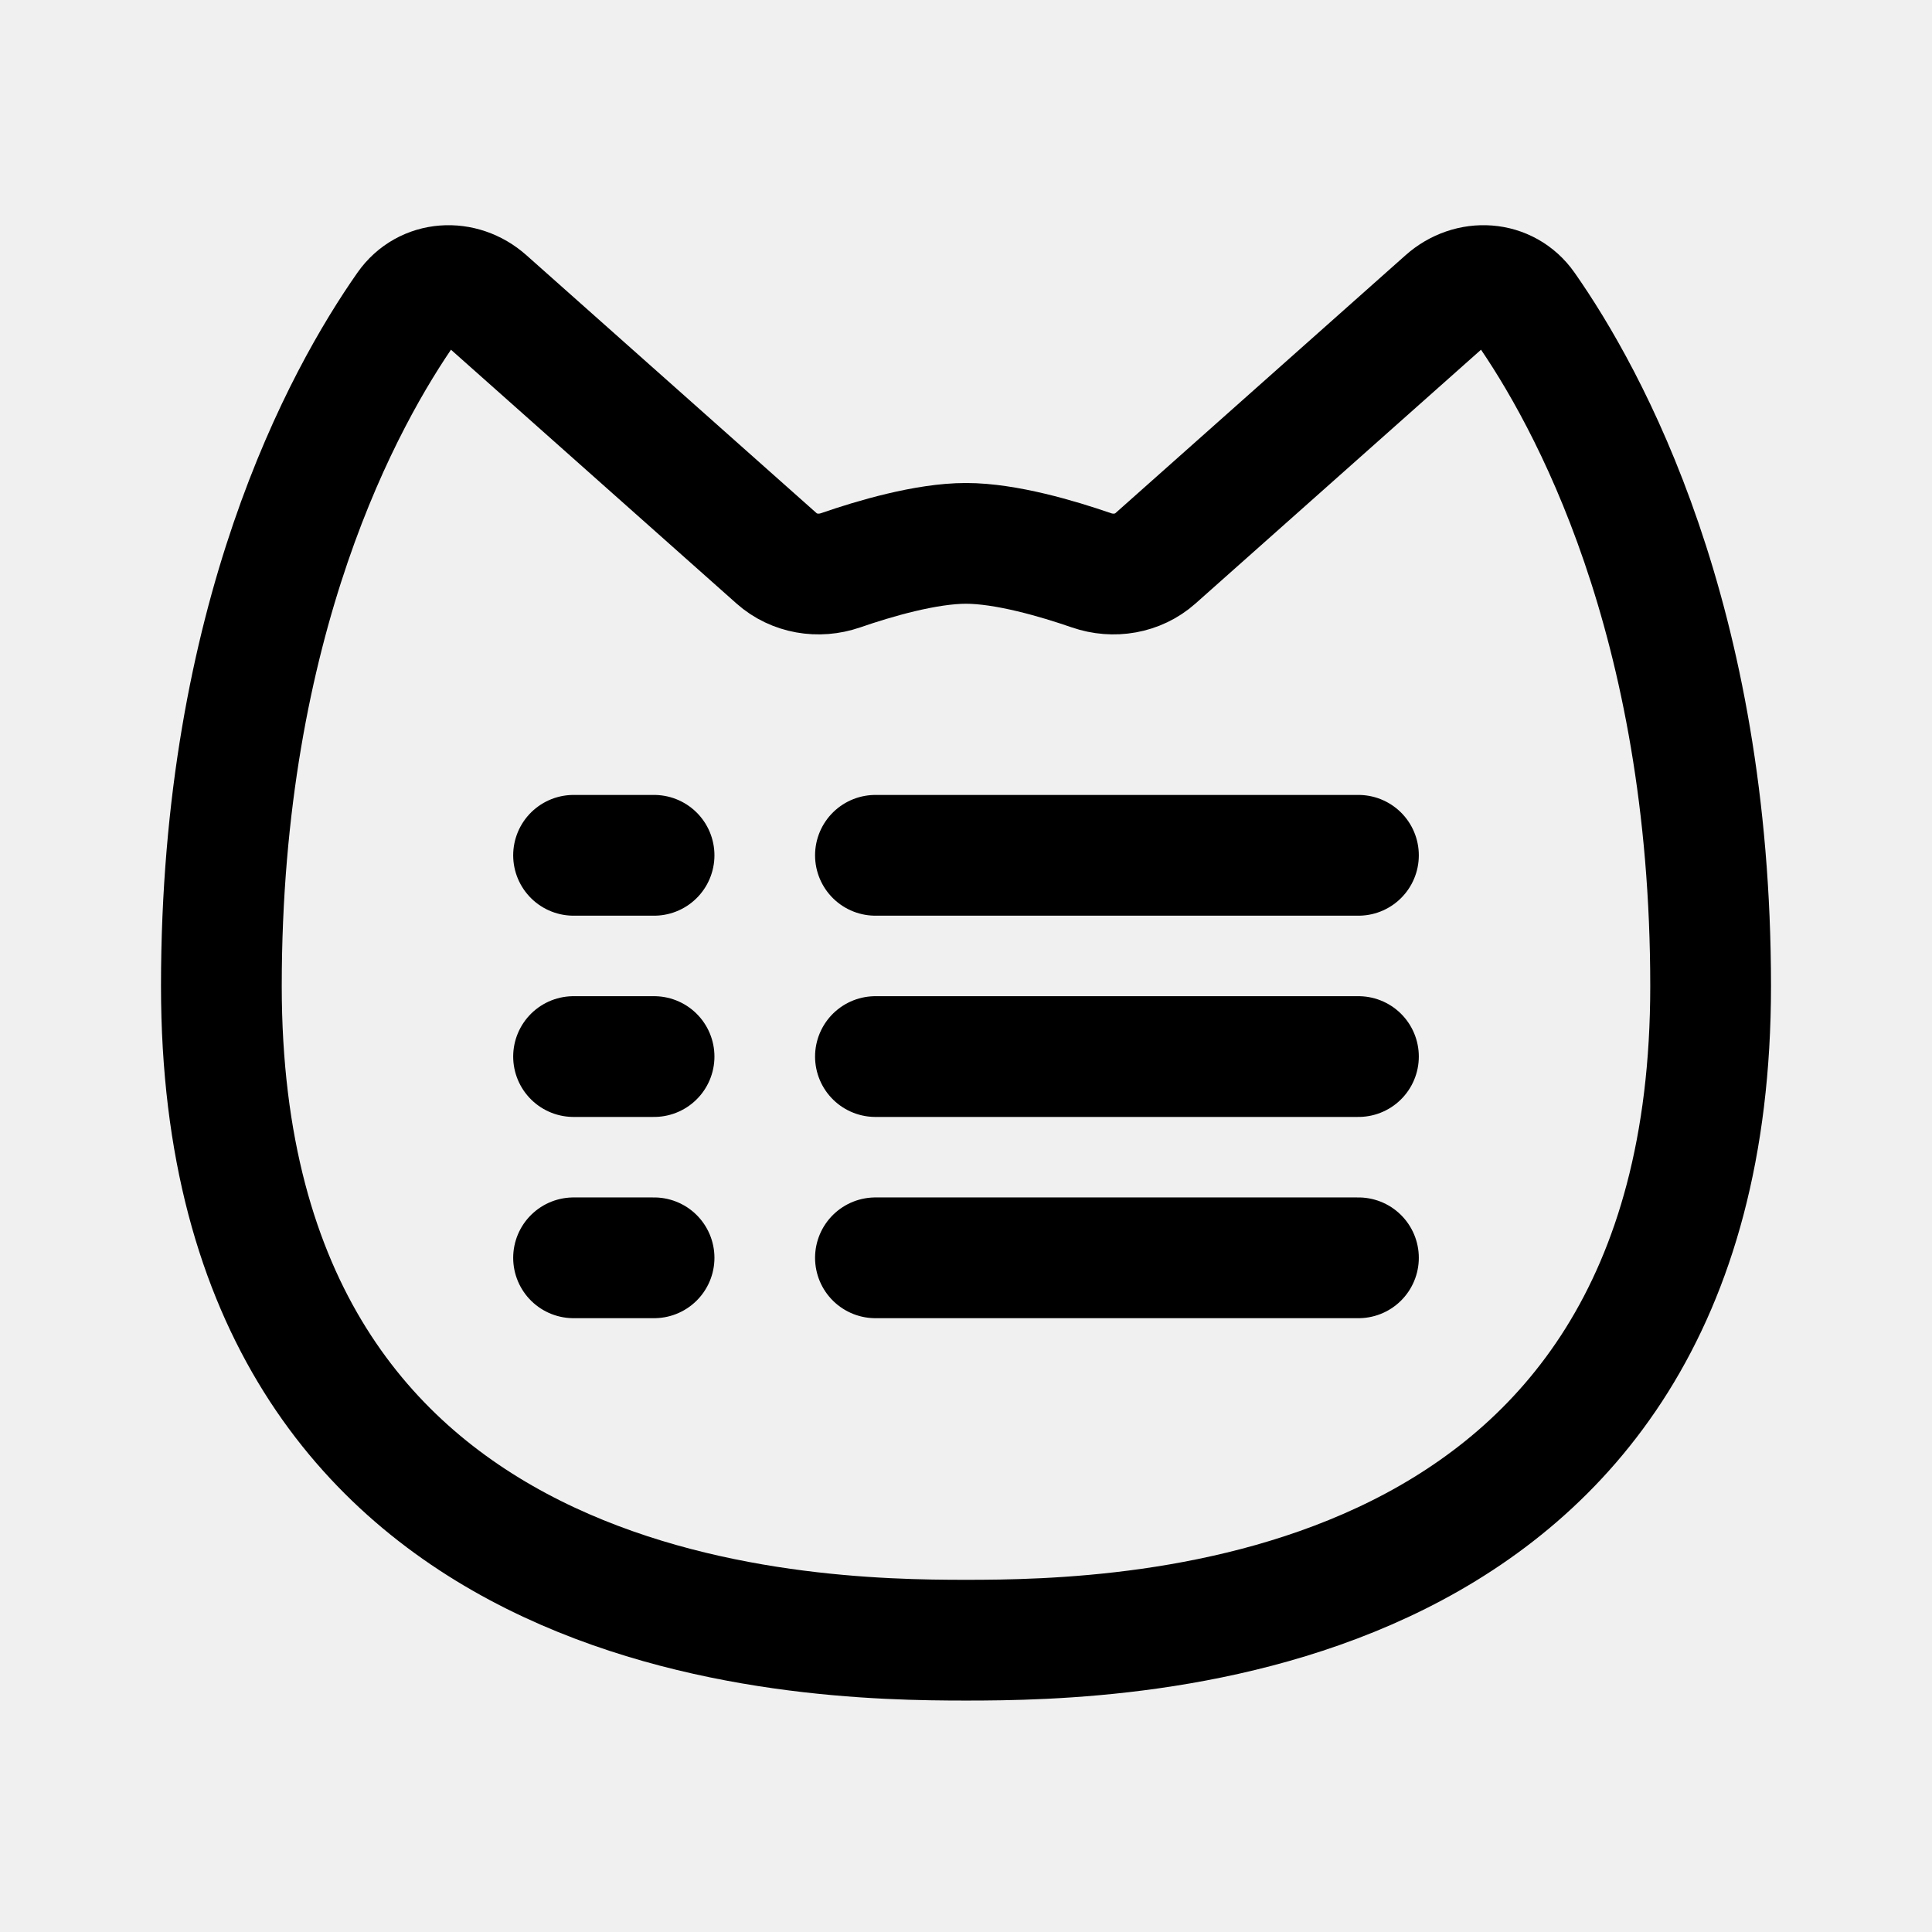
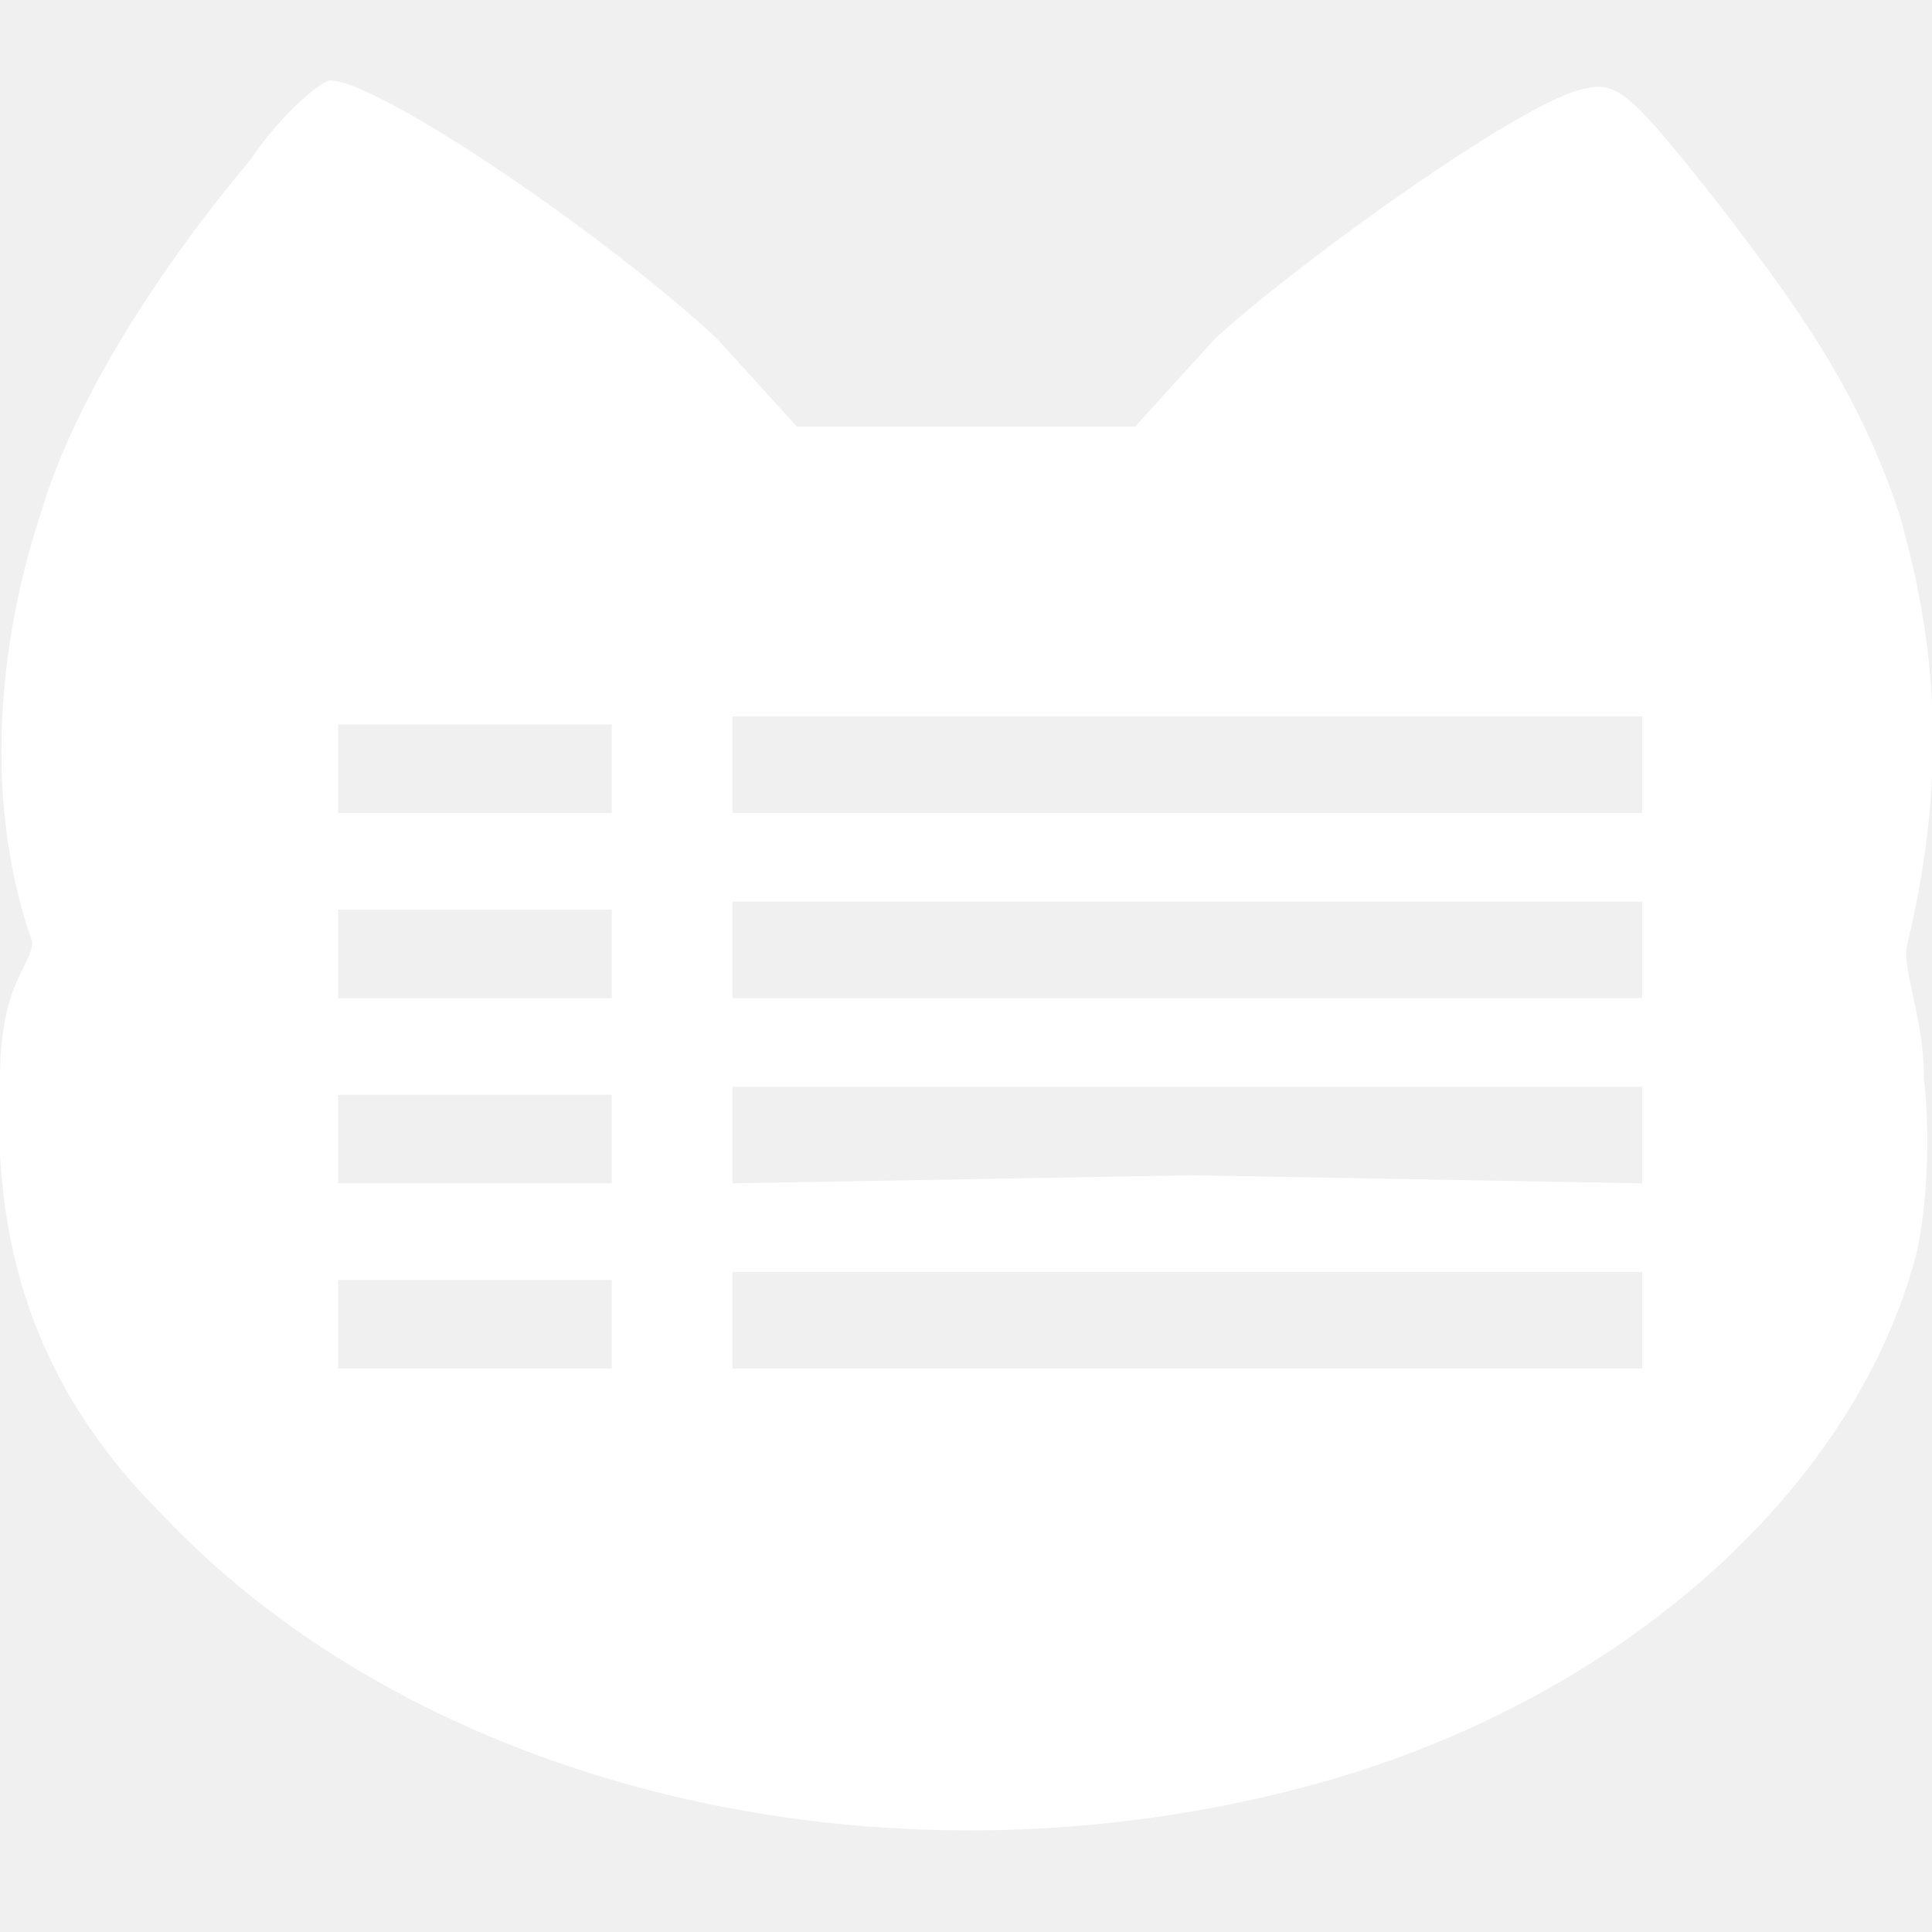
- <svg xmlns="http://www.w3.org/2000/svg" width="192" height="192" fill="none" viewBox="0 0 192 192">
-   <path stroke="#000" stroke-linecap="round" stroke-linejoin="round" stroke-width="12" d="M87 85h48m-48 20h48m-48 20h48M57 85h8m-8 20h8m-8 20h8M40.436 30.539c1.853-2.644 5.475-2.84 7.888-.696l28.855 25.65c1.724 1.532 4.171 1.937 6.352 1.184C86.9 55.512 92.04 54 96 54s9.098 1.512 12.469 2.677c2.181.753 4.628.348 6.352-1.184l28.855-25.65c2.413-2.145 6.035-1.948 7.888.696C157.792 39.425 170 61.499 170 98c0 64-58 65-74 65s-74-1-74-65c0-36.502 12.208-58.575 18.436-67.461" />
+ <svg xmlns="http://www.w3.org/2000/svg" version="1.2" viewBox="0 0 24 24" width="24" height="24">
+   <style>
+ 		.s0 { fill: #ffffff } 
+ 	</style>
+   <path id="Layer" fill-rule="evenodd" class="s0" d="m4.1 1c0.6 0 3.4 1.9 4.8 3.2l1 1.1h2.1 2.1l1-1.1c1.1-1 3.9-3 4.6-3.1 0.4-0.1 0.6 0.1 1.7 1.5 1 1.3 1.7 2.3 2.2 3.8 0.3 1.1 0.7 2.8 0.1 5.3-0.1 0.3 0.2 0.9 0.2 1.7 0.1 0.9 0 1.8-0.1 2.2-0.8 3-3.8 5.6-7.6 6.6-5.3 1.4-11 0-14.2-3.4-1.6-1.6-2.1-3.4-2-5.4 0-1.2 0.4-1.4 0.4-1.7-0.7-2-0.3-4.1 0.1-5.3 0.4-1.4 1.5-3.1 2.6-4.4 0.4-0.6 0.9-1 1-1zm0.1 9.1h3.4v-0.7-0.4h-3.4zm4.9 0h2.9 8.4v-1.2h-11.3zm-4.9 2.3h3.4v-1.1h-3.4zm4.9 0h11.3v-1.2h-11.3zm-4.9 2.3h3.4v-1.1h-3.4zm4.9 0l5.7-0.1 5.6 0.1v-1.2h-11.3zm-4.9 2.3h3.4v-1.1h-3.4zm4.9 0h11.3v-1.2h-11.3z" />
</svg>
